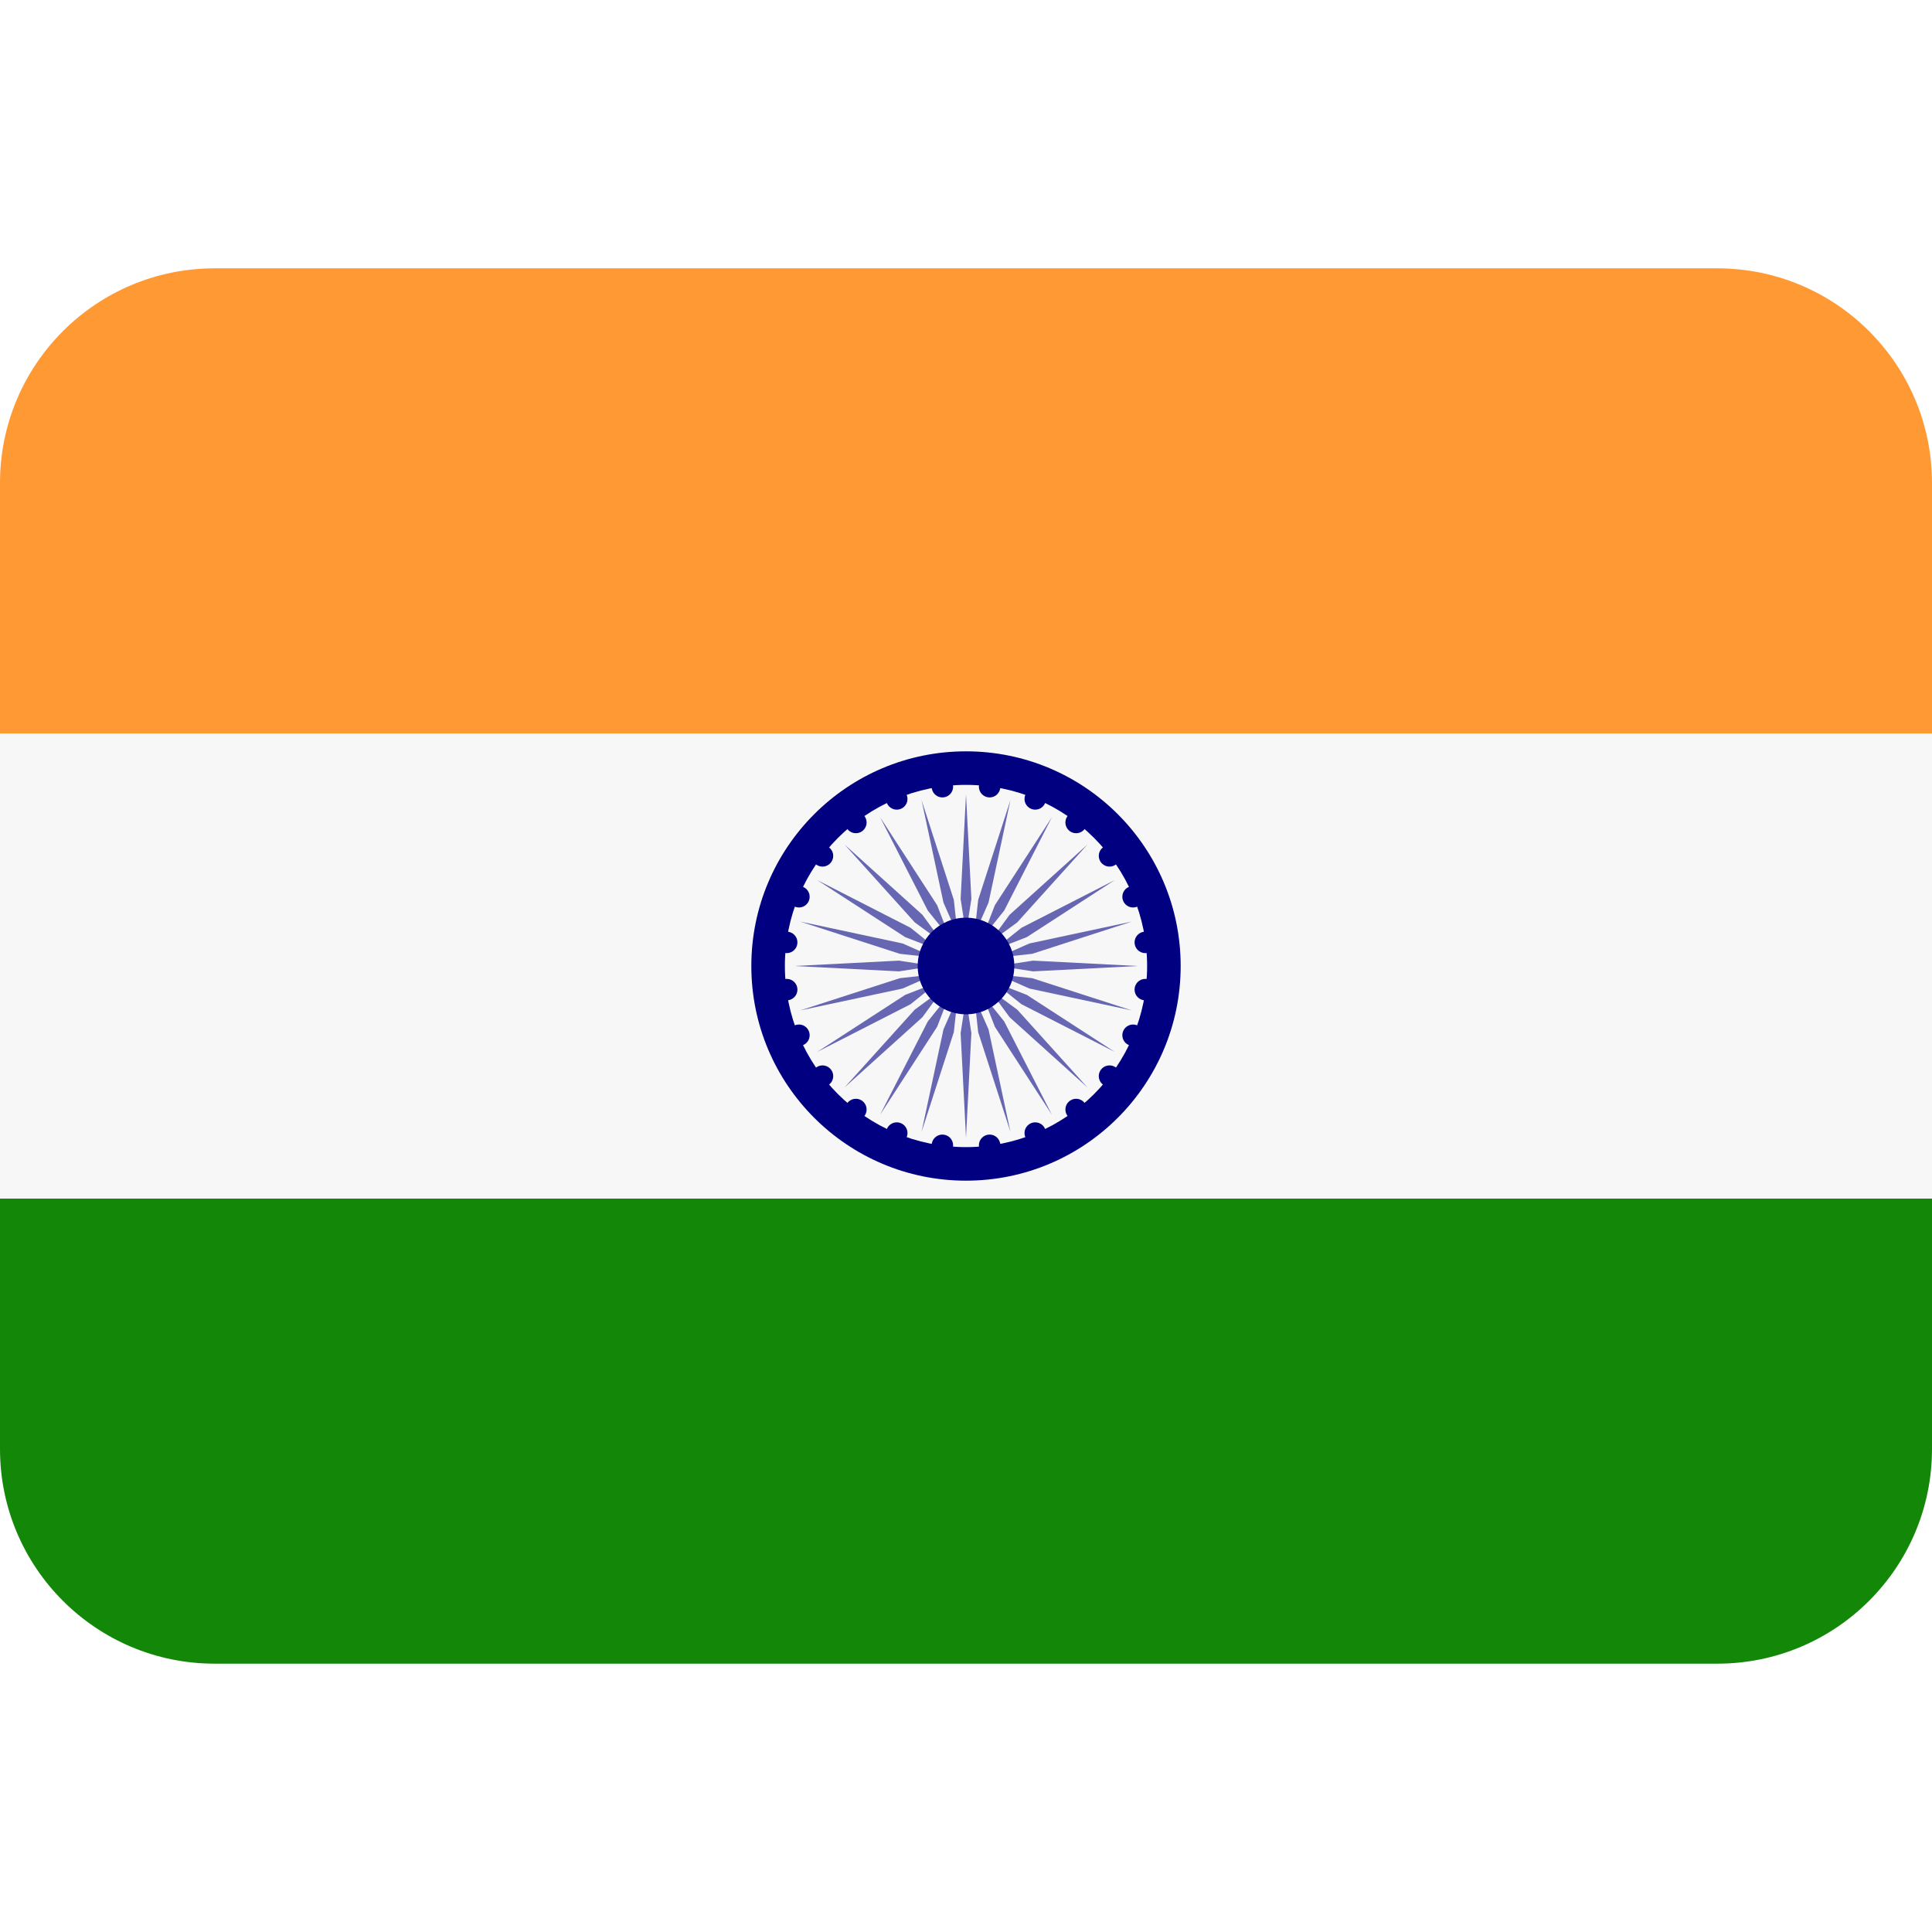
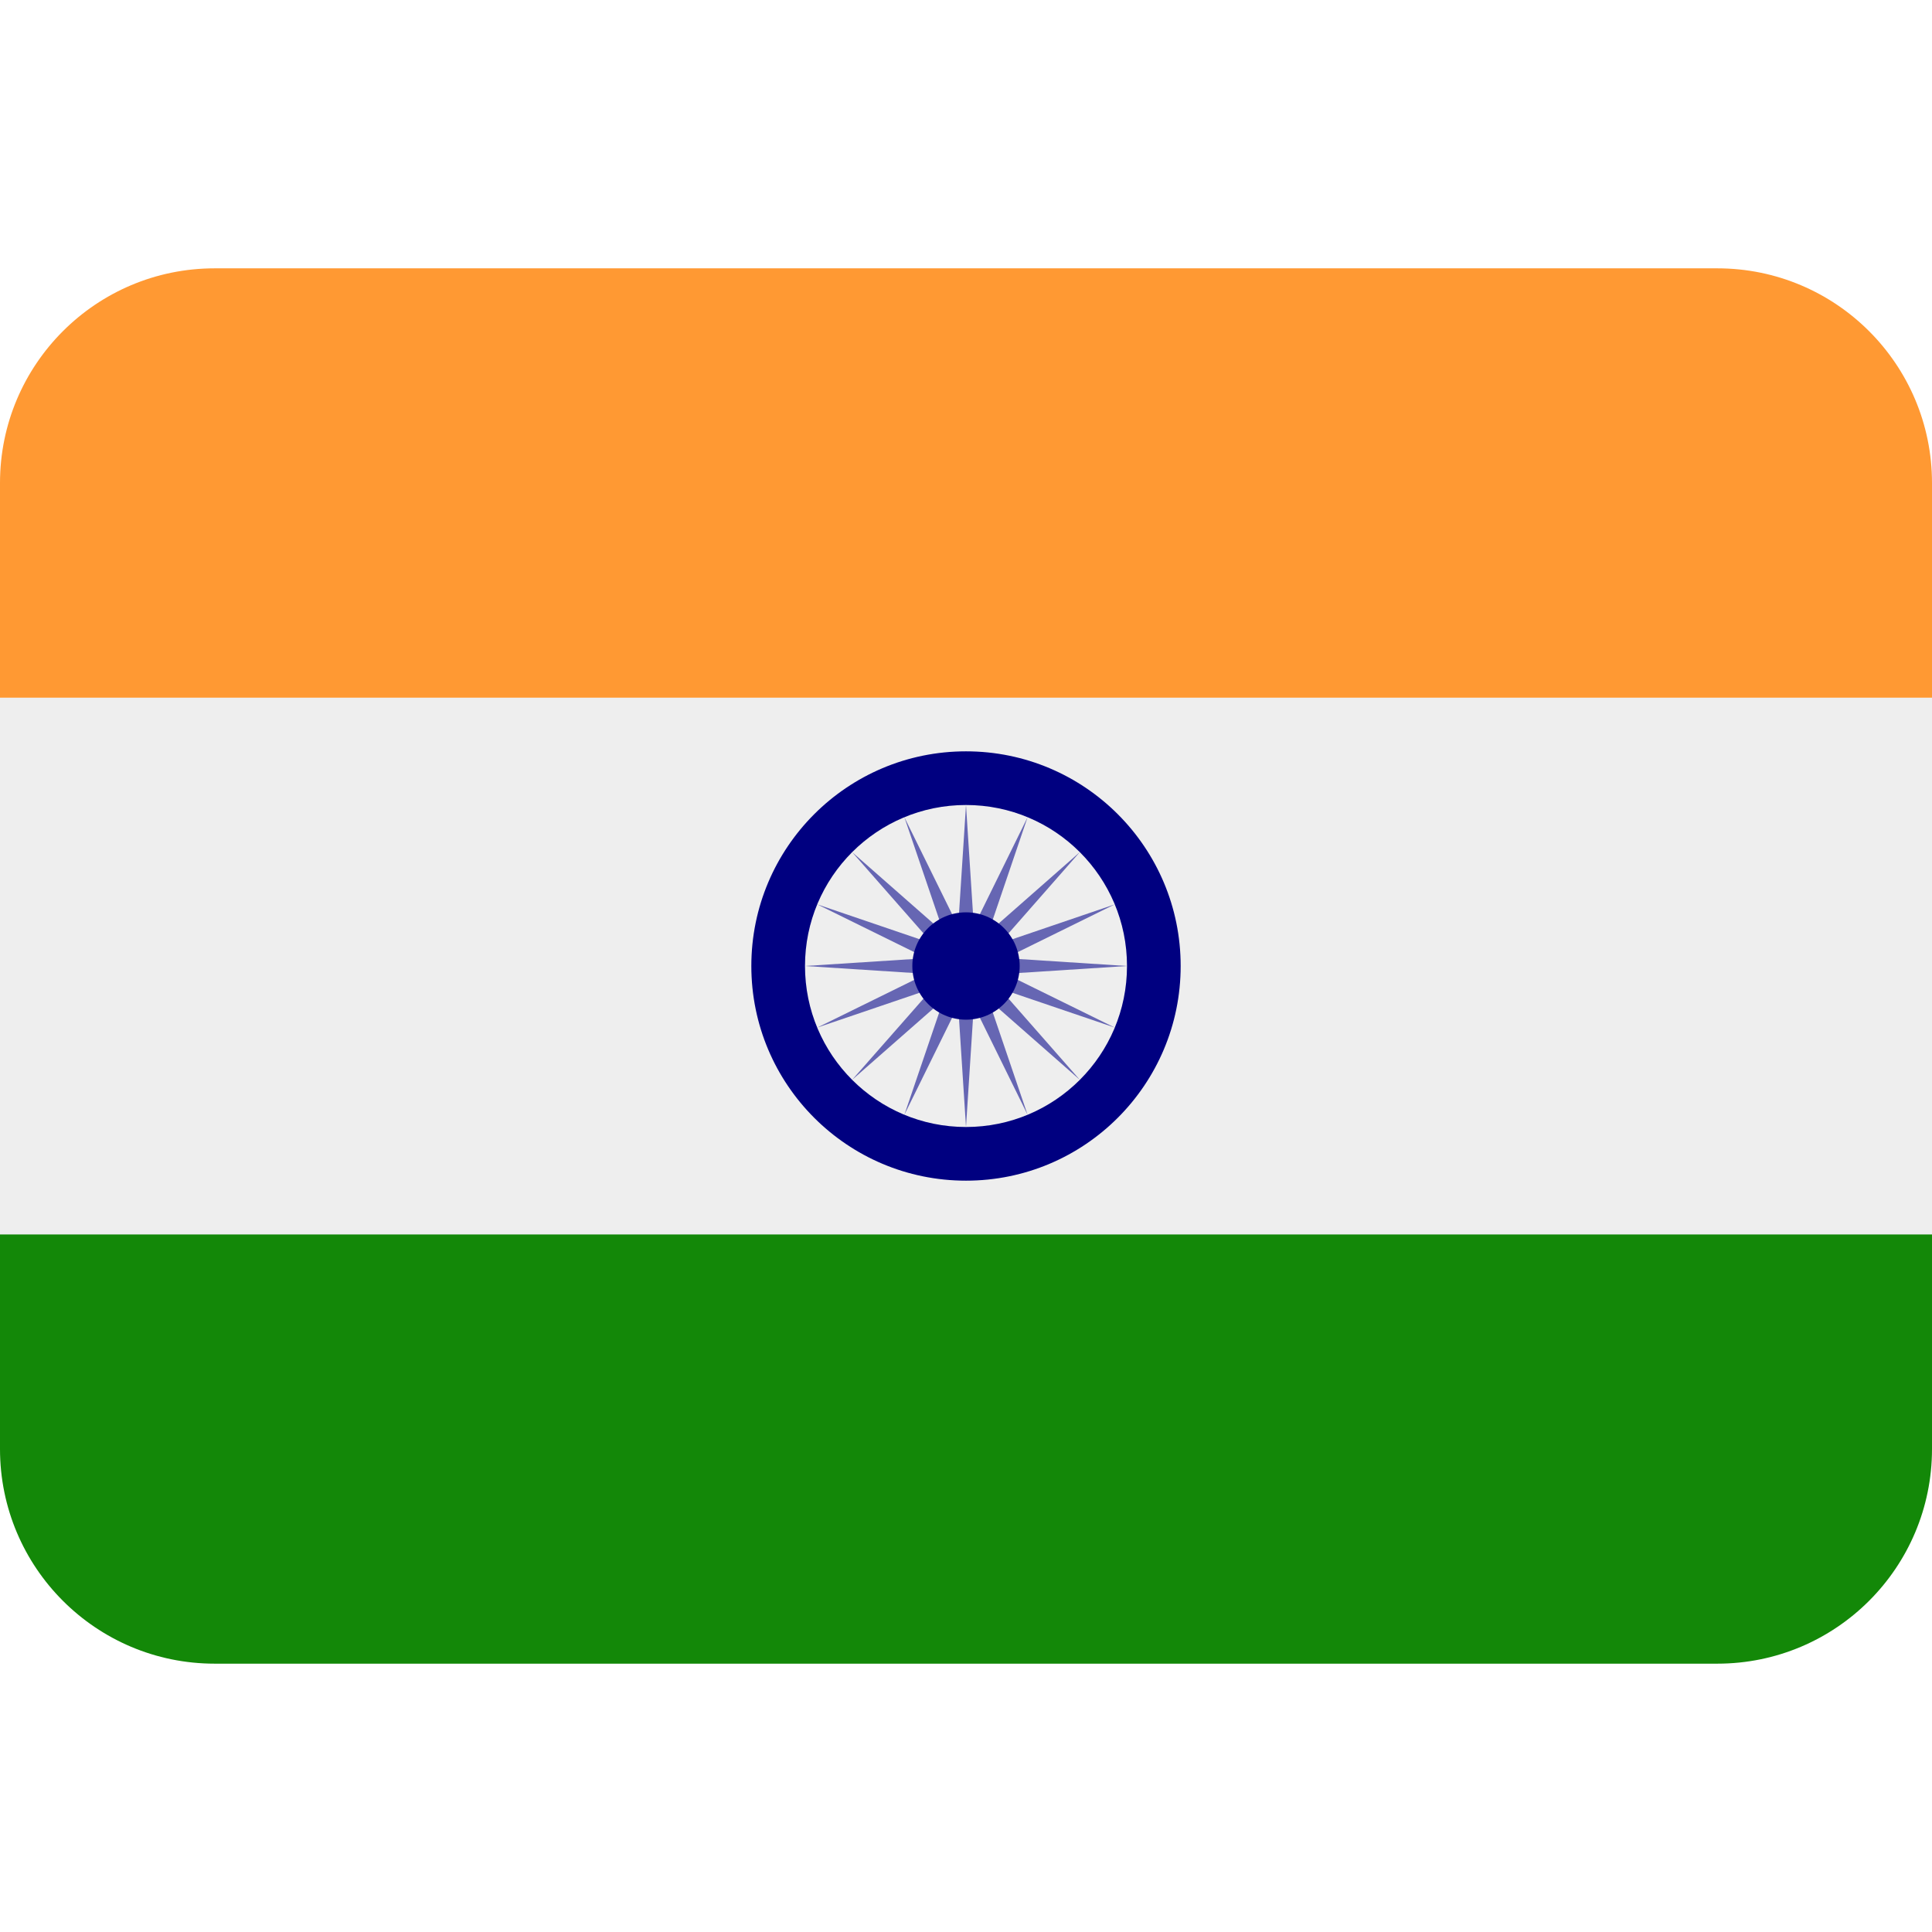
- <svg xmlns="http://www.w3.org/2000/svg" viewBox="0 0 36 36" xml:space="preserve">
-   <path fill="#138808" d="M0 27a4 4 0 0 0 4 4h28a4 4 0 0 0 4-4v-5H0v5z" />
-   <path fill="#F93" d="M36 14V9a4 4 0 0 0-4-4H4a4 4 0 0 0-4 4v5h36z" />
-   <path fill="#F7F7F7" d="M0 13.667h36v8.667H0z" />
+ <svg xmlns="http://www.w3.org/2000/svg" viewBox="0 0 36 36">
+   <path fill="#138808" d="M0 27c0 2.209 1.791 4 4 4h28c2.209 0 4-1.791 4-4v-4H0v4z" />
+   <path fill="#EEE" d="M0 13h36v10H0z" />
+   <path fill="#F93" d="M36 13V9c0-2.209-1.791-4-4-4H4C1.791 5 0 6.791 0 9v4h36z" />
  <circle fill="navy" cx="18" cy="18" r="4" />
-   <circle fill="#F7F7F7" cx="18" cy="18" r="3.375" />
-   <path d="m18.1 16.75-.1.65-.1-.65.1-1.95zm-.928-1.841.408 1.909.265.602-.072-.653zm-.772.32.888 1.738.412.513-.238-.613zm-.663.508 1.308 1.45.531.389-.389-.531zm-.508.663 1.638 1.062.613.238-.513-.412zm-.32.772 1.858.601.653.072-.602-.265zM14.8 18l1.95.1.65-.1-.65-.1zm.109.828 1.909-.408.602-.265-.653.072zm.32.772 1.738-.888.513-.412-.613.238zm.508.663 1.45-1.308.389-.531-.531.389zm.663.508 1.062-1.638.238-.613-.412.513zm.772.32.601-1.858.072-.653-.265.602zM18 21.2l.1-1.95-.1-.65-.1.65zm.828-.109-.408-1.909-.265-.602.072.653zm.772-.32-.888-1.738-.412-.513.238.613zm.663-.508-1.308-1.45-.531-.389.389.531zm.508-.663-1.638-1.062-.613-.238.513.412zm.32-.772-1.858-.601-.653-.072.602.265zM21.2 18l-1.95-.1-.65.1.65.1zm-.109-.828-1.909.408-.602.265.653-.072zm-.32-.772-1.738.888-.513.412.613-.238zm-.508-.663-1.45 1.308-.389.531.531-.389zm-.663-.508-1.062 1.638-.238.613.412-.513zm-.772-.32-.601 1.858-.072.653.265-.602z" fill="#6666B3" />
-   <g fill="navy">
-     <circle cx="17.56" cy="14.659" r=".2" />
-     <circle cx="16.71" cy="14.887" r=".2" />
-     <circle cx="15.948" cy="15.326" r=".2" />
-     <circle cx="15.326" cy="15.948" r=".2" />
-     <circle cx="14.887" cy="16.71" r=".2" />
-     <circle cx="14.659" cy="17.56" r=".2" />
-     <circle cx="14.659" cy="18.44" r=".2" />
-     <circle cx="14.887" cy="19.29" r=".2" />
-     <circle cx="15.326" cy="20.052" r=".2" />
-     <circle cx="15.948" cy="20.674" r=".2" />
-     <circle cx="16.71" cy="21.113" r=".2" />
-     <circle cx="17.56" cy="21.341" r=".2" />
-     <circle cx="18.44" cy="21.341" r=".2" />
-     <circle cx="19.29" cy="21.113" r=".2" />
-     <circle cx="20.052" cy="20.674" r=".2" />
-     <circle cx="20.674" cy="20.052" r=".2" />
-     <circle cx="21.113" cy="19.29" r=".2" />
-     <circle cx="21.341" cy="18.44" r=".2" />
-     <circle cx="21.341" cy="17.56" r=".2" />
-     <circle cx="21.113" cy="16.71" r=".2" />
-     <circle cx="20.674" cy="15.948" r=".2" />
-     <circle cx="20.052" cy="15.326" r=".2" />
-     <circle cx="19.29" cy="14.887" r=".2" />
-     <circle cx="18.44" cy="14.659" r=".2" />
-     <circle cx="18" cy="18" r=".9" />
-   </g>
+   <circle fill="#EEE" cx="18" cy="18" r="3" />
+   <path fill="#6666B3" d="M18 15l.146 2.264 1.001-2.035-.73 2.147 1.704-1.498-1.497 1.705 2.147-.731-2.035 1.002L21 18l-2.264.146 2.035 1.001-2.147-.73 1.497 1.704-1.704-1.497.73 2.147-1.001-2.035L18 21l-.146-2.264-1.002 2.035.731-2.147-1.705 1.497 1.498-1.704-2.147.73 2.035-1.001L15 18l2.264-.146-2.035-1.002 2.147.731-1.498-1.705 1.705 1.498-.731-2.147 1.002 2.035z" />
+   <circle fill="navy" cx="18" cy="18" r="1" />
</svg>
